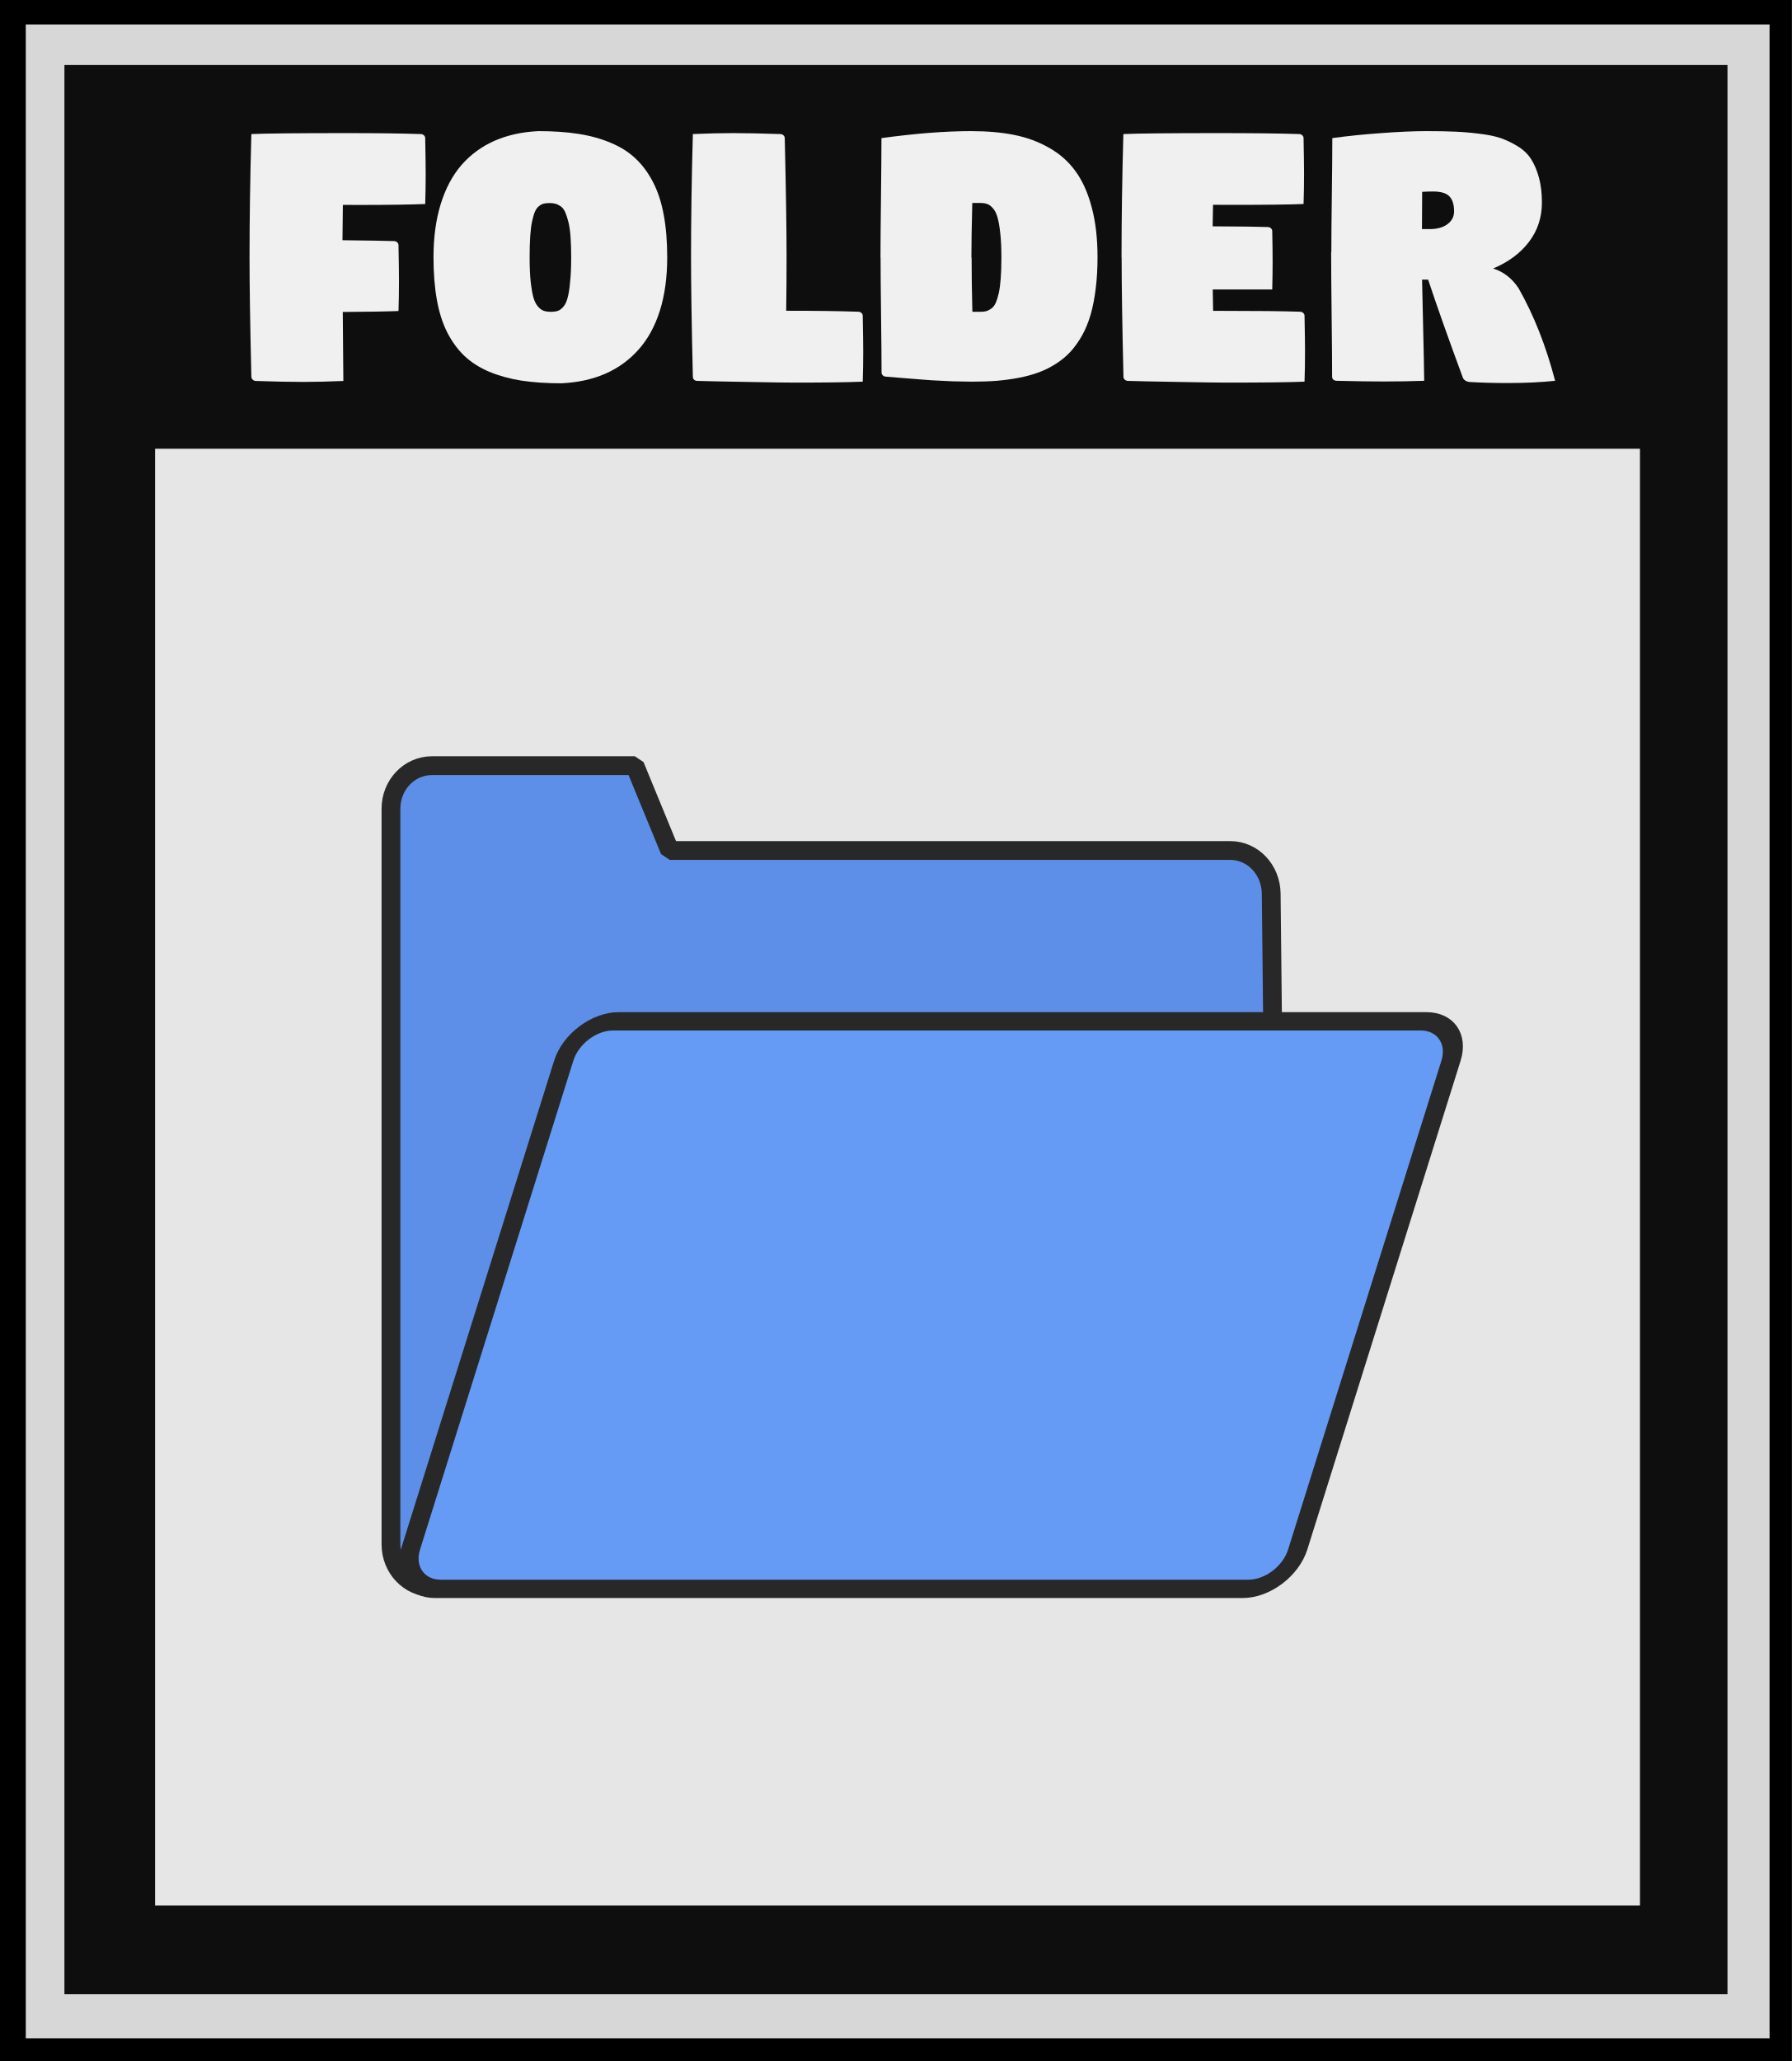
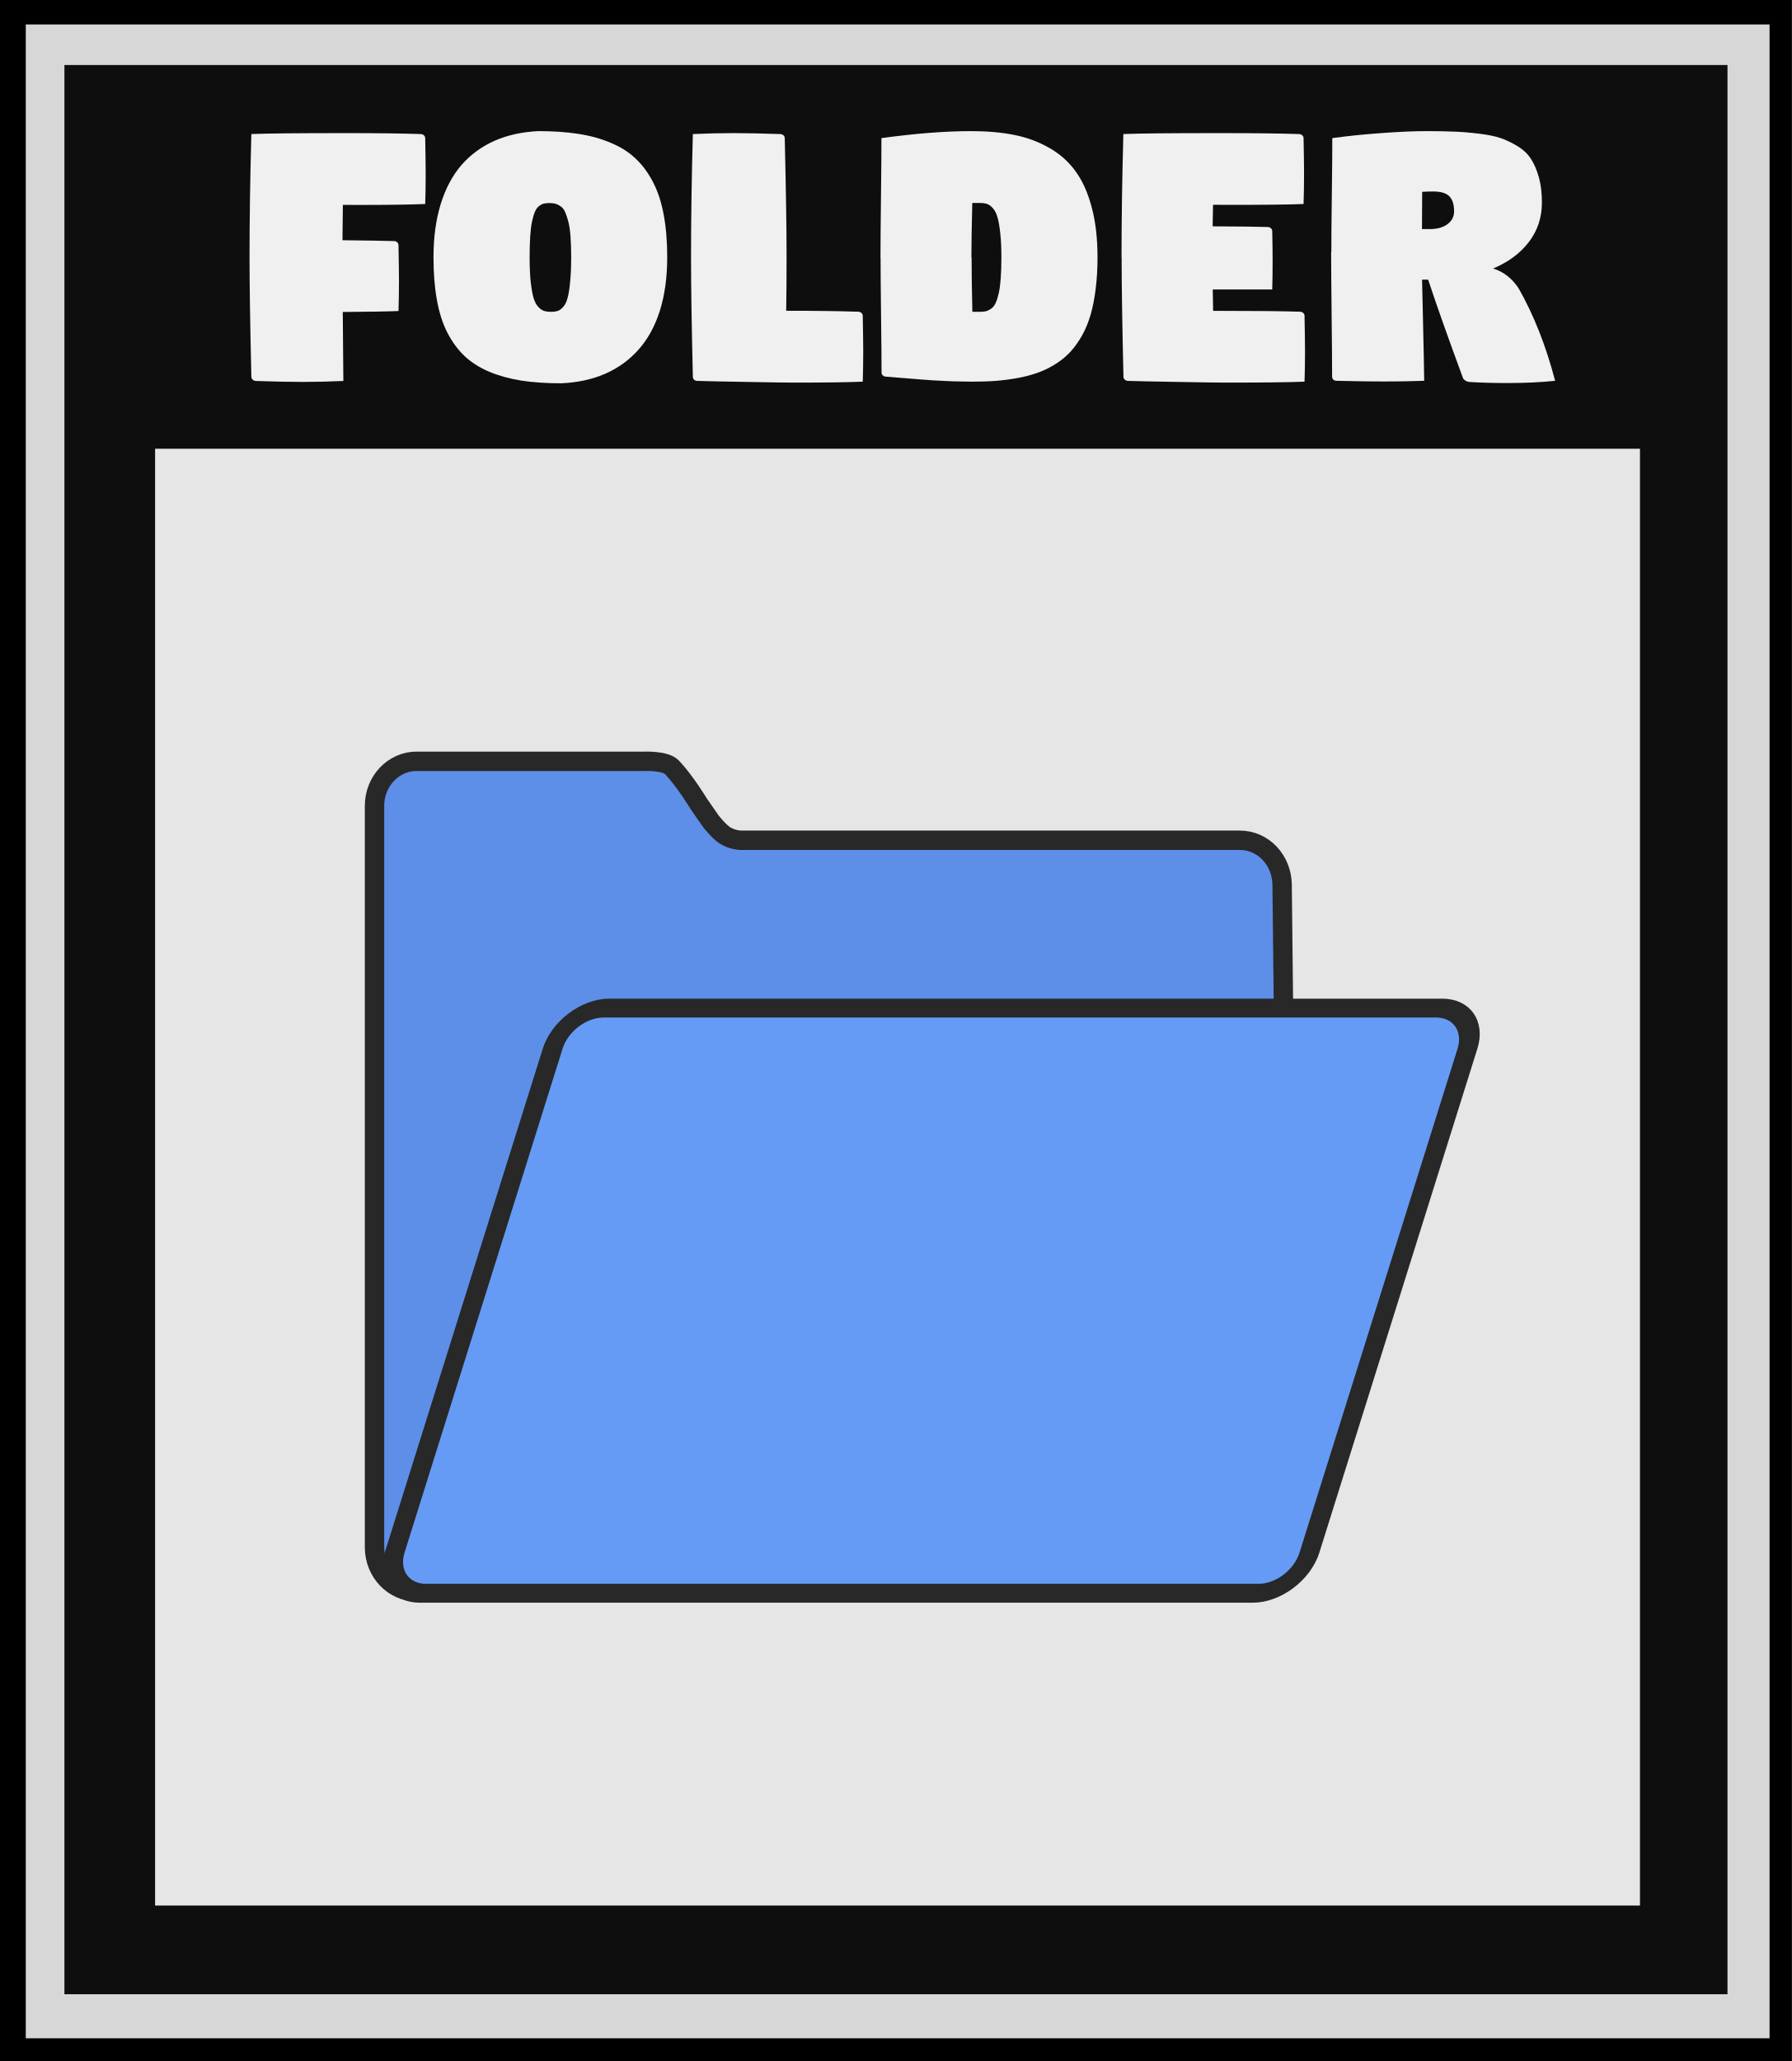
<svg xmlns="http://www.w3.org/2000/svg" width="80" height="92" version="1.1" viewBox="0 0 21.167 24.342" id="svg92">
  <defs id="defs96" />
  <rect style="opacity:1;fill:#000000;fill-opacity:1;stroke:none;stroke-width:0.516;stroke-linecap:round;stroke-linejoin:miter;stroke-miterlimit:0;stroke-dasharray:none;stroke-opacity:1;paint-order:stroke fill markers" id="rect5286" width="21.167" height="24.342" x="2.2368853e-07" y="-2.6645353e-15" />
  <g id="g16" transform="matrix(0.1007938,0,0,0.08235571,-4.2317622e-4,0.04964061)" style="fill:#d7d7d7;fill-opacity:1">
    <rect x="3.026" y="2.903" width="204.36" height="288.81" id="rect14" style="fill:#d7d7d7;fill-opacity:1;stroke-width:0.265" />
  </g>
  <g id="g20" transform="matrix(0.1007938,0,0,0.0816046,-0.01521936,0.1380916)" style="fill:#0e0e0e;fill-opacity:1">
    <rect x="7.701" y="7.717" width="194.9" height="279.22" id="rect18" style="fill:#0e0e0e;fill-opacity:1;stroke-width:0.265" />
  </g>
  <rect style="fill:#e6e6e6;fill-opacity:1;stroke-width:0.026" id="rect22" height="17.206" width="17.54" y="5.3" x="1.832" />
  <g aria-label="FOLDER" style="font-style:normal;font-variant:normal;font-weight:normal;font-stretch:normal;font-size:4.885px;line-height:1.25;font-family:Digitalt;-inkscape-font-specification:Digitalt;text-align:center;letter-spacing:0px;word-spacing:0px;text-anchor:middle;fill:#f0f0f0;fill-opacity:1;stroke:none;stroke-width:0.262" id="text4765" transform="matrix(1.138924,0,0,1.018579,-1.497636,-0.1085487)">
    <path d="m 3.903,3.092 q 0,-0.668 0.019,-1.431 0.227,-0.011 0.99,-0.011 0.473,0 0.766,0.011 0.019,0 0.033,0.014 0.014,0.014 0.014,0.033 0.005,0.291 0.005,0.413 0,0.187 -0.005,0.351 -0.228,0.011 -0.694,0.011 -0.088,0 -0.16,-0.001 0,0.062 -0.002,0.199 -0.001,0.136 -0.002,0.211 0.39,0.005 0.534,0.01 0.019,0 0.033,0.014 0.014,0.014 0.014,0.033 0.005,0.291 0.005,0.413 0,0.187 -0.005,0.351 -0.174,0.008 -0.578,0.011 0.006,0.668 0.006,0.8 -0.227,0.011 -0.417,0.011 -0.197,0 -0.489,-0.011 -0.019,0 -0.033,-0.014 Q 3.922,4.494 3.922,4.475 3.903,3.578 3.903,3.092 Z" style="fill:#f0f0f0;fill-opacity:1;stroke-width:0.262" id="path4767" />
    <path d="m 5.811,3.09 q 0,-0.347 0.075,-0.618 Q 5.961,2.201 6.102,2.019 6.244,1.838 6.444,1.739 6.646,1.64 6.899,1.627 q 0.233,0 0.415,0.032 0.182,0.031 0.334,0.103 0.153,0.07 0.26,0.184 0.107,0.113 0.181,0.275 0.075,0.162 0.11,0.378 0.036,0.216 0.036,0.491 0,0.347 -0.076,0.619 Q 8.082,3.98 7.937,4.161 7.794,4.341 7.593,4.44 7.391,4.538 7.137,4.551 q -0.231,0 -0.414,-0.031 Q 6.542,4.488 6.391,4.418 6.24,4.347 6.133,4.235 6.027,4.122 5.953,3.96 5.88,3.798 5.846,3.583 5.811,3.367 5.811,3.09 Z m 0.997,0 q 0,0.167 0.011,0.284 0.012,0.117 0.029,0.185 0.018,0.067 0.048,0.104 0.03,0.037 0.06,0.048 0.03,0.011 0.073,0.011 0.043,0 0.072,-0.011 0.029,-0.011 0.057,-0.048 0.029,-0.037 0.044,-0.104 0.017,-0.068 0.026,-0.185 0.011,-0.117 0.011,-0.284 0,-0.138 -0.007,-0.242 -0.007,-0.105 -0.023,-0.173 -0.016,-0.068 -0.033,-0.111 -0.018,-0.044 -0.047,-0.066 -0.027,-0.021 -0.054,-0.029 -0.025,-0.008 -0.061,-0.008 -0.036,0 -0.061,0.007 -0.024,0.007 -0.049,0.03 -0.025,0.021 -0.042,0.066 -0.016,0.043 -0.029,0.112 -0.013,0.068 -0.019,0.172 -0.006,0.103 -0.006,0.242 z" style="fill:#f0f0f0;fill-opacity:1;stroke-width:0.262" id="path4769" />
    <path d="m 8.482,3.092 q 0,-0.668 0.019,-1.431 0.227,-0.011 0.417,-0.011 0.197,0 0.489,0.011 0.019,0 0.033,0.014 0.014,0.014 0.014,0.033 0.019,0.897 0.019,1.383 0,0.317 -0.004,0.619 h 0.02 q 0.435,0 0.727,0.011 0.019,0 0.033,0.014 0.014,0.014 0.014,0.033 0.005,0.291 0.005,0.413 0,0.187 -0.005,0.351 -0.227,0.011 -0.704,0.011 -0.118,0 -0.503,-0.008 -0.384,-0.007 -0.51,-0.012 -0.019,0 -0.033,-0.014 Q 8.501,4.494 8.501,4.475 8.482,3.578 8.482,3.092 Z" style="fill:#f0f0f0;fill-opacity:1;stroke-width:0.262" id="path4771" />
    <path d="m 11.392,3.092 q 0,0.284 0.008,0.63 h 0.081 q 0.036,0 0.061,-0.007 0.026,-0.008 0.054,-0.03 0.027,-0.021 0.045,-0.064 0.018,-0.044 0.032,-0.112 0.014,-0.069 0.021,-0.173 0.007,-0.105 0.007,-0.244 0,-0.166 -0.012,-0.283 -0.011,-0.117 -0.029,-0.184 -0.017,-0.068 -0.048,-0.105 -0.03,-0.038 -0.06,-0.049 -0.029,-0.011 -0.073,-0.011 h -0.08 q -0.009,0.396 -0.009,0.632 z m -0.945,0 q 0,-0.239 0.005,-0.692 0.005,-0.453 0.005,-0.692 0.528,-0.081 0.93,-0.081 0.25,0 0.447,0.044 0.197,0.044 0.361,0.149 0.166,0.104 0.274,0.271 0.109,0.166 0.168,0.417 0.061,0.25 0.061,0.582 0,0.197 -0.019,0.364 -0.018,0.166 -0.052,0.299 -0.035,0.134 -0.088,0.241 -0.054,0.107 -0.119,0.188 -0.066,0.08 -0.151,0.141 -0.085,0.061 -0.178,0.1 -0.093,0.039 -0.208,0.064 -0.113,0.024 -0.23,0.035 -0.117,0.01 -0.256,0.01 -0.048,0 -0.104,-0.002 -0.055,-0.001 -0.097,-0.002 -0.042,-0.001 -0.113,-0.006 -0.072,-0.005 -0.104,-0.006 -0.032,-0.002 -0.12,-0.01 -0.087,-0.008 -0.11,-0.01 -0.021,-0.002 -0.125,-0.011 -0.104,-0.01 -0.119,-0.011 -0.019,0 -0.033,-0.014 -0.014,-0.014 -0.014,-0.033 0,-0.221 -0.005,-0.657 -0.005,-0.436 -0.005,-0.679 z" style="fill:#f0f0f0;fill-opacity:1;stroke-width:0.262" id="path4773" />
    <path d="m 12.947,3.092 q 0,-0.668 0.019,-1.431 0.227,-0.011 0.99,-0.011 0.54,0 0.832,0.011 0.019,0 0.033,0.014 0.014,0.014 0.014,0.033 0.005,0.291 0.005,0.413 0,0.187 -0.005,0.351 -0.202,0.01 -0.758,0.01 -0.1,0 -0.181,-0.001 -0.002,0.165 -0.004,0.25 0.427,0.002 0.571,0.008 0.019,0 0.033,0.014 0.014,0.014 0.014,0.033 0.004,0.196 0.004,0.359 0,0.147 -0.004,0.318 H 13.893 q 0.001,0.083 0.004,0.248 h 0.057 q 0.584,0 0.844,0.01 0.019,0 0.033,0.014 0.014,0.014 0.014,0.033 0.005,0.291 0.005,0.413 0,0.187 -0.005,0.351 -0.227,0.011 -0.818,0.011 -0.118,0 -0.503,-0.008 -0.384,-0.007 -0.51,-0.012 -0.019,0 -0.033,-0.014 -0.014,-0.014 -0.014,-0.033 -0.019,-0.897 -0.019,-1.383 z" style="fill:#f0f0f0;fill-opacity:1;stroke-width:0.262" id="path4775" />
    <path d="m 15.123,3.03 q 0,-0.239 0.005,-0.661 0.005,-0.422 0.005,-0.661 0.239,-0.037 0.507,-0.058 0.27,-0.023 0.471,-0.023 0.174,0 0.292,0.006 0.118,0.005 0.254,0.024 0.137,0.018 0.225,0.052 0.088,0.035 0.176,0.095 0.088,0.061 0.137,0.148 0.05,0.087 0.081,0.213 0.031,0.126 0.031,0.29 0,0.259 -0.134,0.456 -0.134,0.197 -0.372,0.309 0.162,0.056 0.264,0.229 0.237,0.466 0.379,1.073 -0.219,0.026 -0.5,0.026 -0.203,0 -0.383,-0.012 -0.023,-0.001 -0.044,-0.014 -0.021,-0.013 -0.029,-0.033 -0.233,-0.706 -0.361,-1.14 h -0.063 q 0.002,0.134 0.011,0.547 0.009,0.414 0.011,0.626 -0.196,0.008 -0.419,0.008 -0.202,0 -0.488,-0.008 -0.02,0 -0.035,-0.013 -0.013,-0.014 -0.013,-0.035 0,-0.221 -0.005,-0.712 -0.005,-0.491 -0.005,-0.733 z m 0.94,-0.267 h 0.081 q 0.113,0 0.182,-0.056 0.07,-0.057 0.07,-0.15 0,-0.117 -0.048,-0.173 -0.048,-0.057 -0.169,-0.057 -0.062,0 -0.114,0.004 -0.002,0.279 -0.002,0.433 z" style="fill:#f0f0f0;fill-opacity:1;stroke-width:0.262" id="path4777" />
  </g>
-   <g id="g4781">
-     <path id="rect4870-9" d="m 5.103,9.043 h 2.396 l 0.412,1.002 h 6.62 c 0.269,0 0.482,0.228 0.485,0.51 l 0.082,7.684 c 0.003,0.283 -0.216,0.51 -0.485,0.51 H 5.103 C 4.834,18.749 4.618,18.522 4.618,18.239 V 9.553 c 0,-0.283 0.216,-0.51 0.485,-0.51 z" style="opacity:1;vector-effect:none;fill:#5d8fe9;fill-opacity:1;stroke:#282828;stroke-width:0.222;stroke-linecap:round;stroke-linejoin:bevel;stroke-miterlimit:10;stroke-dasharray:none;stroke-dashoffset:0;stroke-opacity:1;paint-order:normal" />
-     <rect transform="matrix(1,0,-0.2992609,0.9541713,0,0)" rx="0.47" ry="0.488" y="12.642" x="10.588" height="7.025" width="10.481" id="rect4870-1-3" style="opacity:1;vector-effect:none;fill:#659bf5;fill-opacity:1;stroke:#282828;stroke-width:0.227;stroke-linecap:round;stroke-linejoin:bevel;stroke-miterlimit:10;stroke-dasharray:none;stroke-dashoffset:0;stroke-opacity:1;paint-order:normal" />
+   <g id="g4775" transform="translate(0,-0.09891646)">
+     <path id="rect4870-9" d="m 4.924,9.091 h 2.674 c 0,0 0.259,-0.014 0.34,0.071 0.157,0.166 0.318,0.434 0.318,0.434 l 0.142,0.204 c 0,0 0.093,0.119 0.163,0.164 0.083,0.054 0.179,0.059 0.179,0.059 h 5.905 c 0.277,0 0.497,0.235 0.5,0.526 l 0.085,7.825 c 0.003,0.291 -0.223,0.526 -0.5,0.526 H 4.924 c -0.277,0 -0.5,-0.235 -0.5,-0.526 V 9.616 c 0,-0.291 0.223,-0.526 0.5,-0.526 z" style="opacity:1;vector-effect:none;fill:#5d8fe9;fill-opacity:1;stroke:#282828;stroke-width:0.229;stroke-linecap:round;stroke-linejoin:bevel;stroke-miterlimit:10;stroke-dasharray:none;stroke-dashoffset:0;stroke-opacity:1;paint-order:normal" />
+     <rect transform="matrix(1,0,-0.2992609,0.9541713,0,0)" rx="0.484" ry="0.503" y="12.582" x="10.444" height="7.243" width="10.806" id="rect4870-1-3" style="opacity:1;vector-effect:none;fill:#659bf5;fill-opacity:1;stroke:#282828;stroke-width:0.234;stroke-linecap:round;stroke-linejoin:bevel;stroke-miterlimit:10;stroke-dasharray:none;stroke-dashoffset:0;stroke-opacity:1;paint-order:normal" />
  </g>
</svg>
